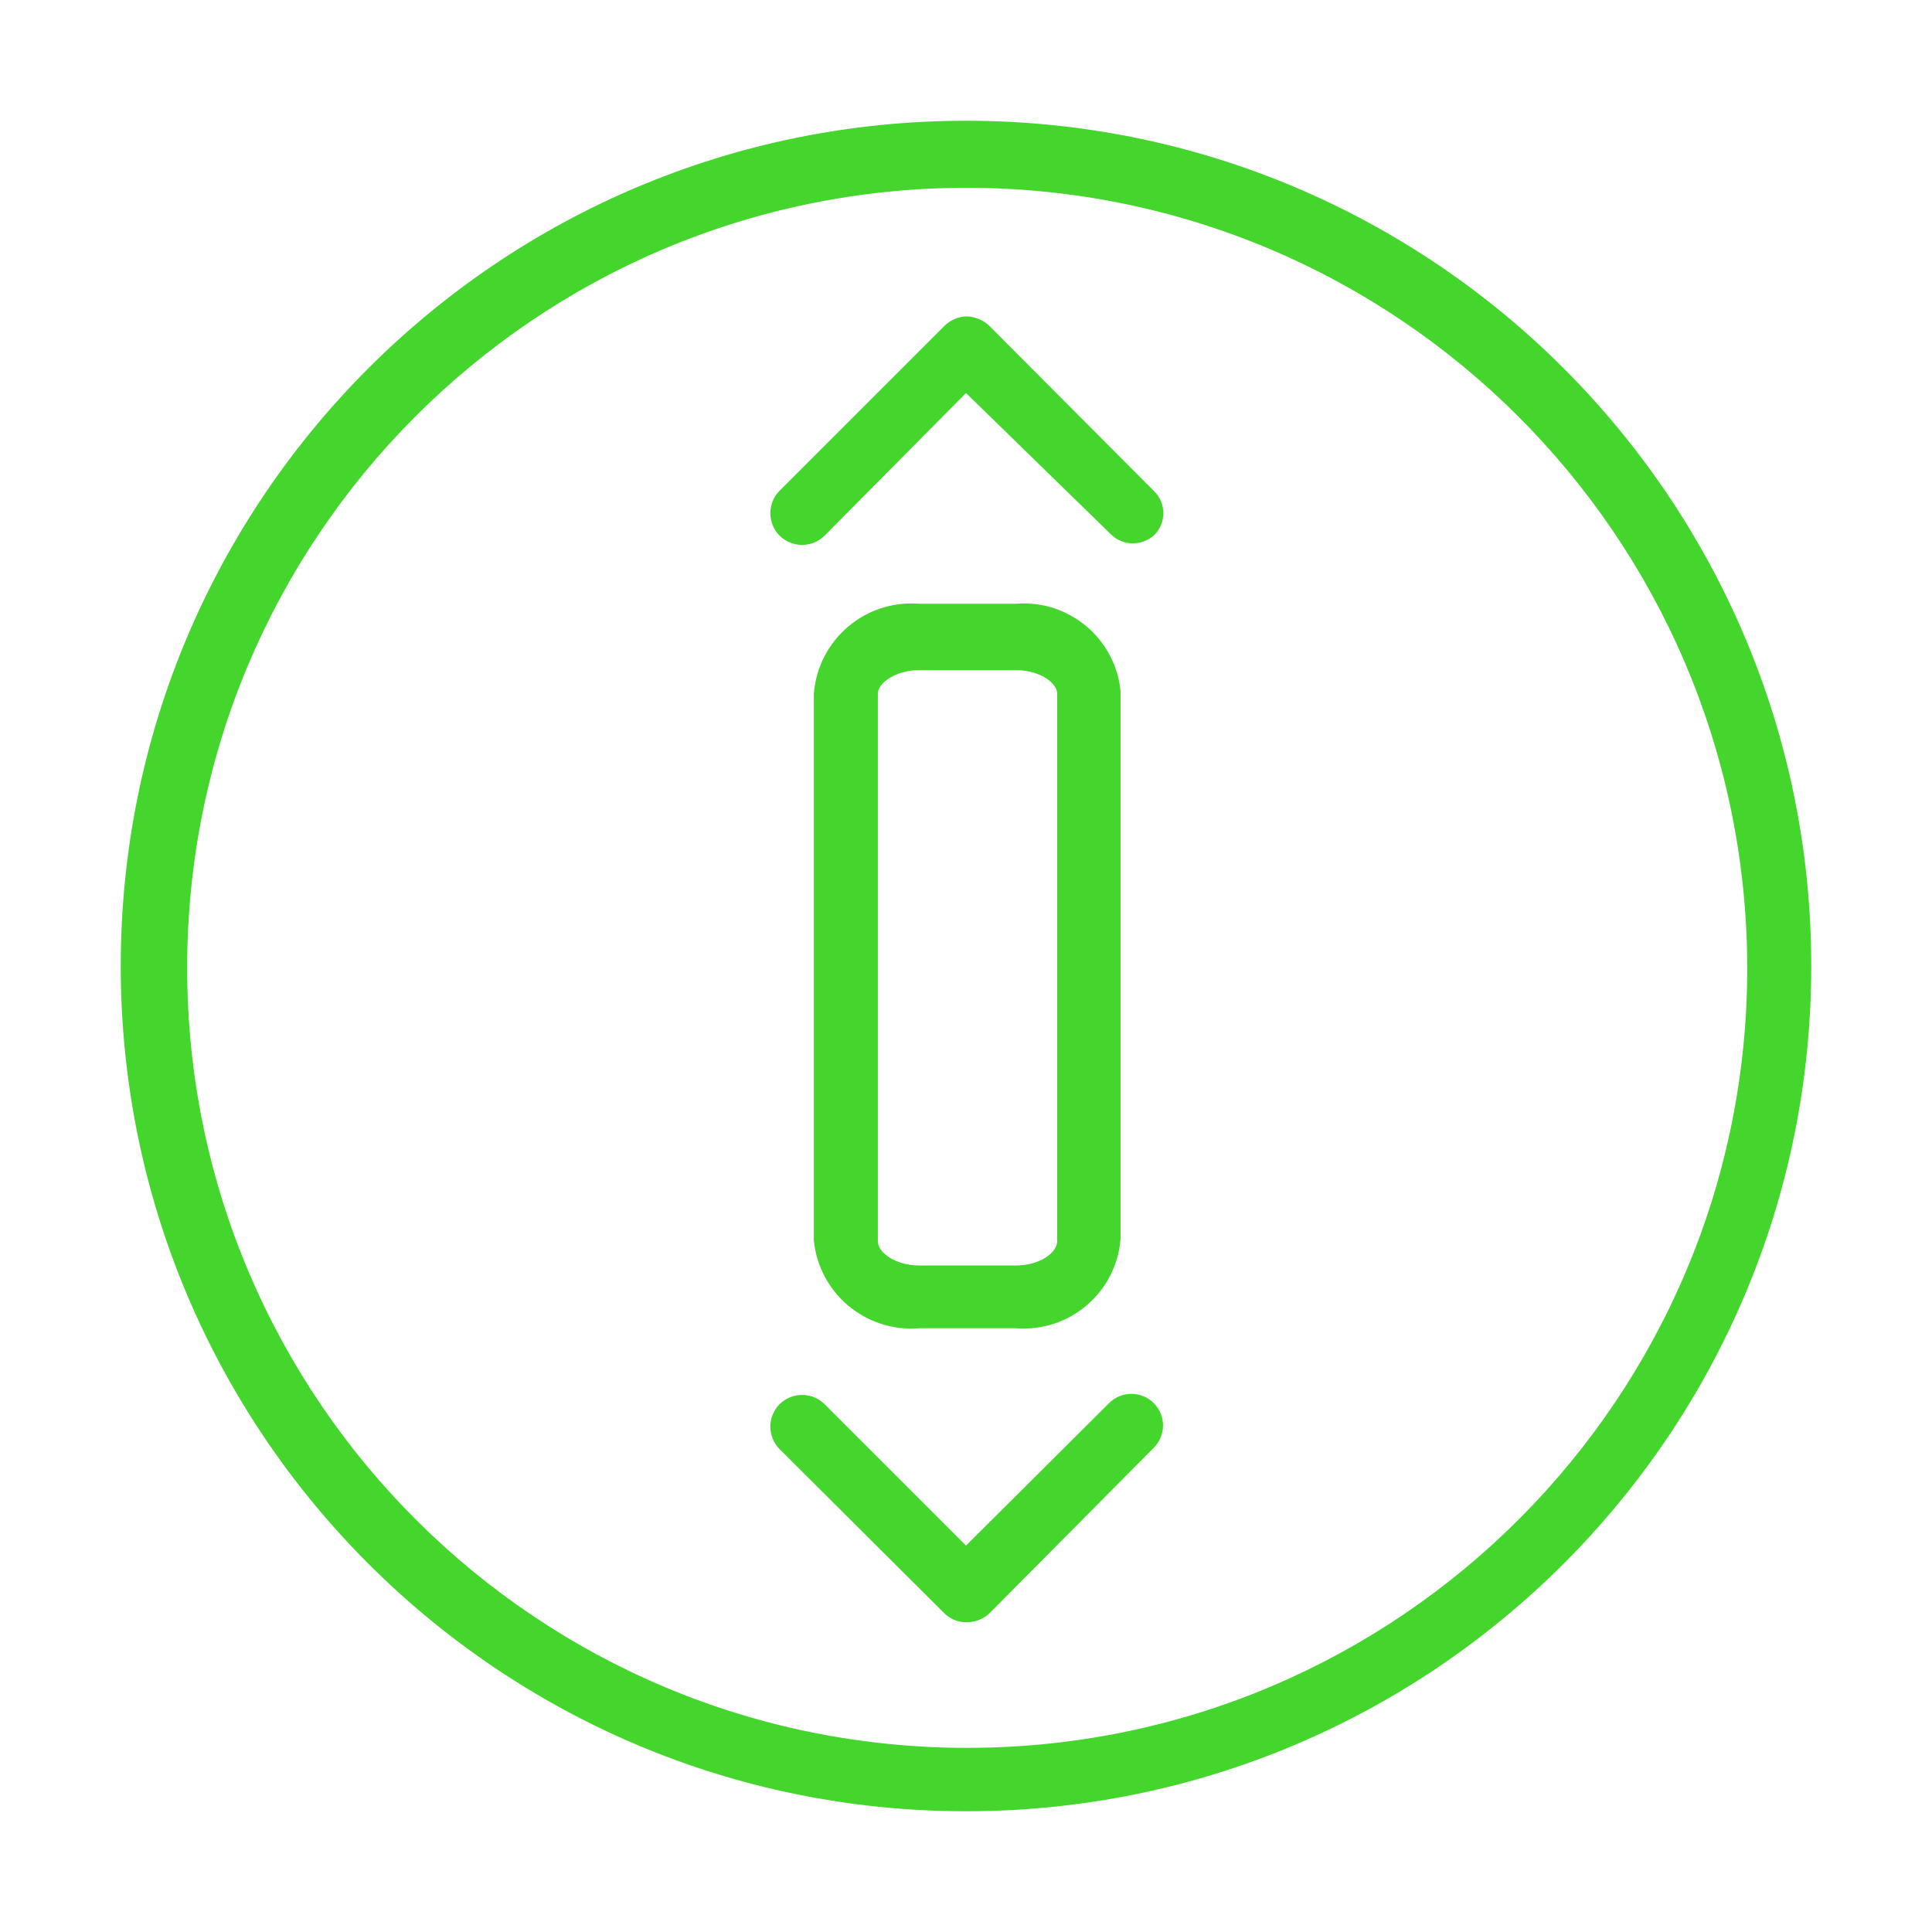
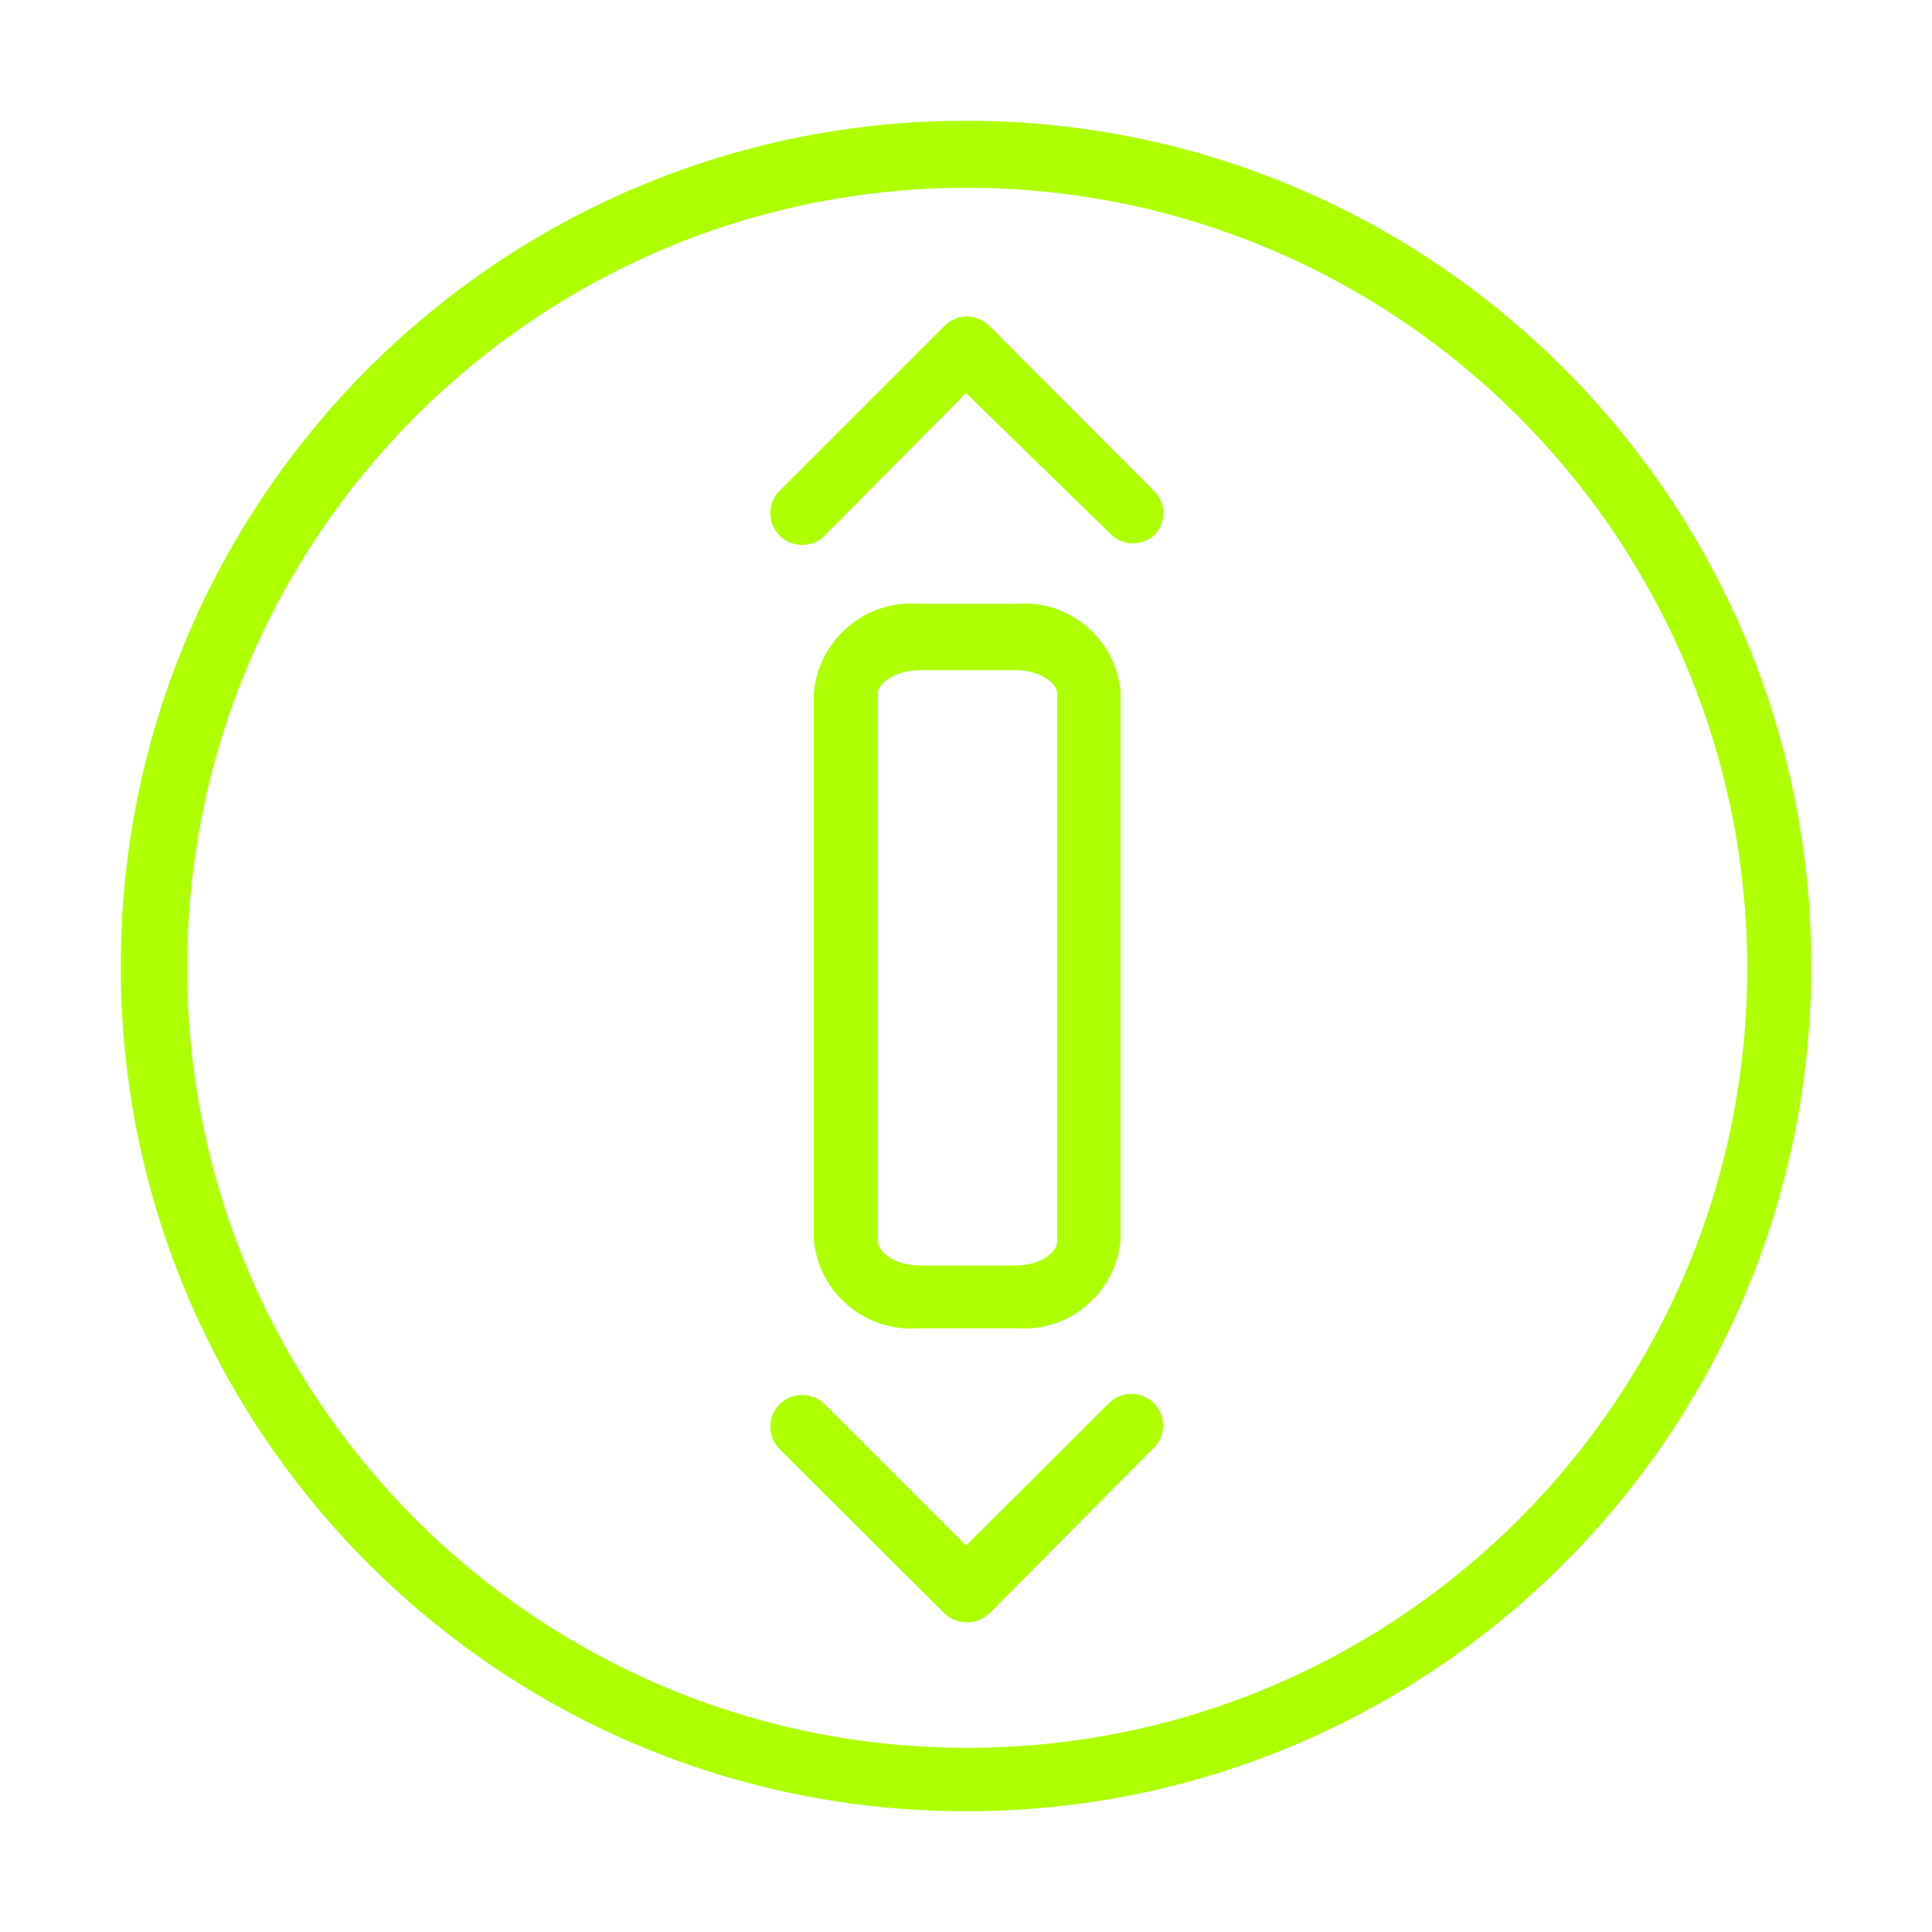
<svg xmlns="http://www.w3.org/2000/svg" viewBox="0 0 32 32">
  <defs>
-     <style>.cls-1{fill:#44d62c;}</style>
+     <style>.cls-1{fill:#AEFF00;}</style>
  </defs>
  <g id="Layer_2" data-name="Layer 2">
    <path class="cls-1" d="M16.83,22H15.22a1.62,1.62,0,0,1-1.74-1.45V11.49A1.62,1.62,0,0,1,15.22,10h1.61a1.61,1.61,0,0,1,1.73,1.45v9.07A1.61,1.61,0,0,1,16.83,22ZM15.22,11.1c-.38,0-.68.21-.68.39v9.07c0,.19.3.4.68.4h1.61c.39,0,.68-.21.68-.4V11.49c0-.18-.29-.39-.68-.39Z" />
    <path class="cls-1" d="M18.76,9a.52.52,0,0,1-.37-.16L16,6.51,13.66,8.87a.53.53,0,0,1-.75,0,.53.53,0,0,1,0-.74l2.74-2.74A.56.56,0,0,1,16,5.24h0a.58.58,0,0,1,.38.15l2.73,2.74a.51.51,0,0,1,0,.74A.54.54,0,0,1,18.76,9Z" />
    <path class="cls-1" d="M16,26.87h0a.52.52,0,0,1-.37-.16L12.91,24a.53.53,0,0,1,0-.74.53.53,0,0,1,.75,0L16,25.6l2.37-2.36a.52.52,0,0,1,.74.74L16.4,26.71A.55.55,0,0,1,16,26.87Z" />
    <path class="cls-1" d="M16,30A14,14,0,1,1,30,16,14,14,0,0,1,16,30ZM16,3.11A12.92,12.92,0,1,0,28.94,16,12.94,12.94,0,0,0,16,3.11Z" />
  </g>
</svg>
